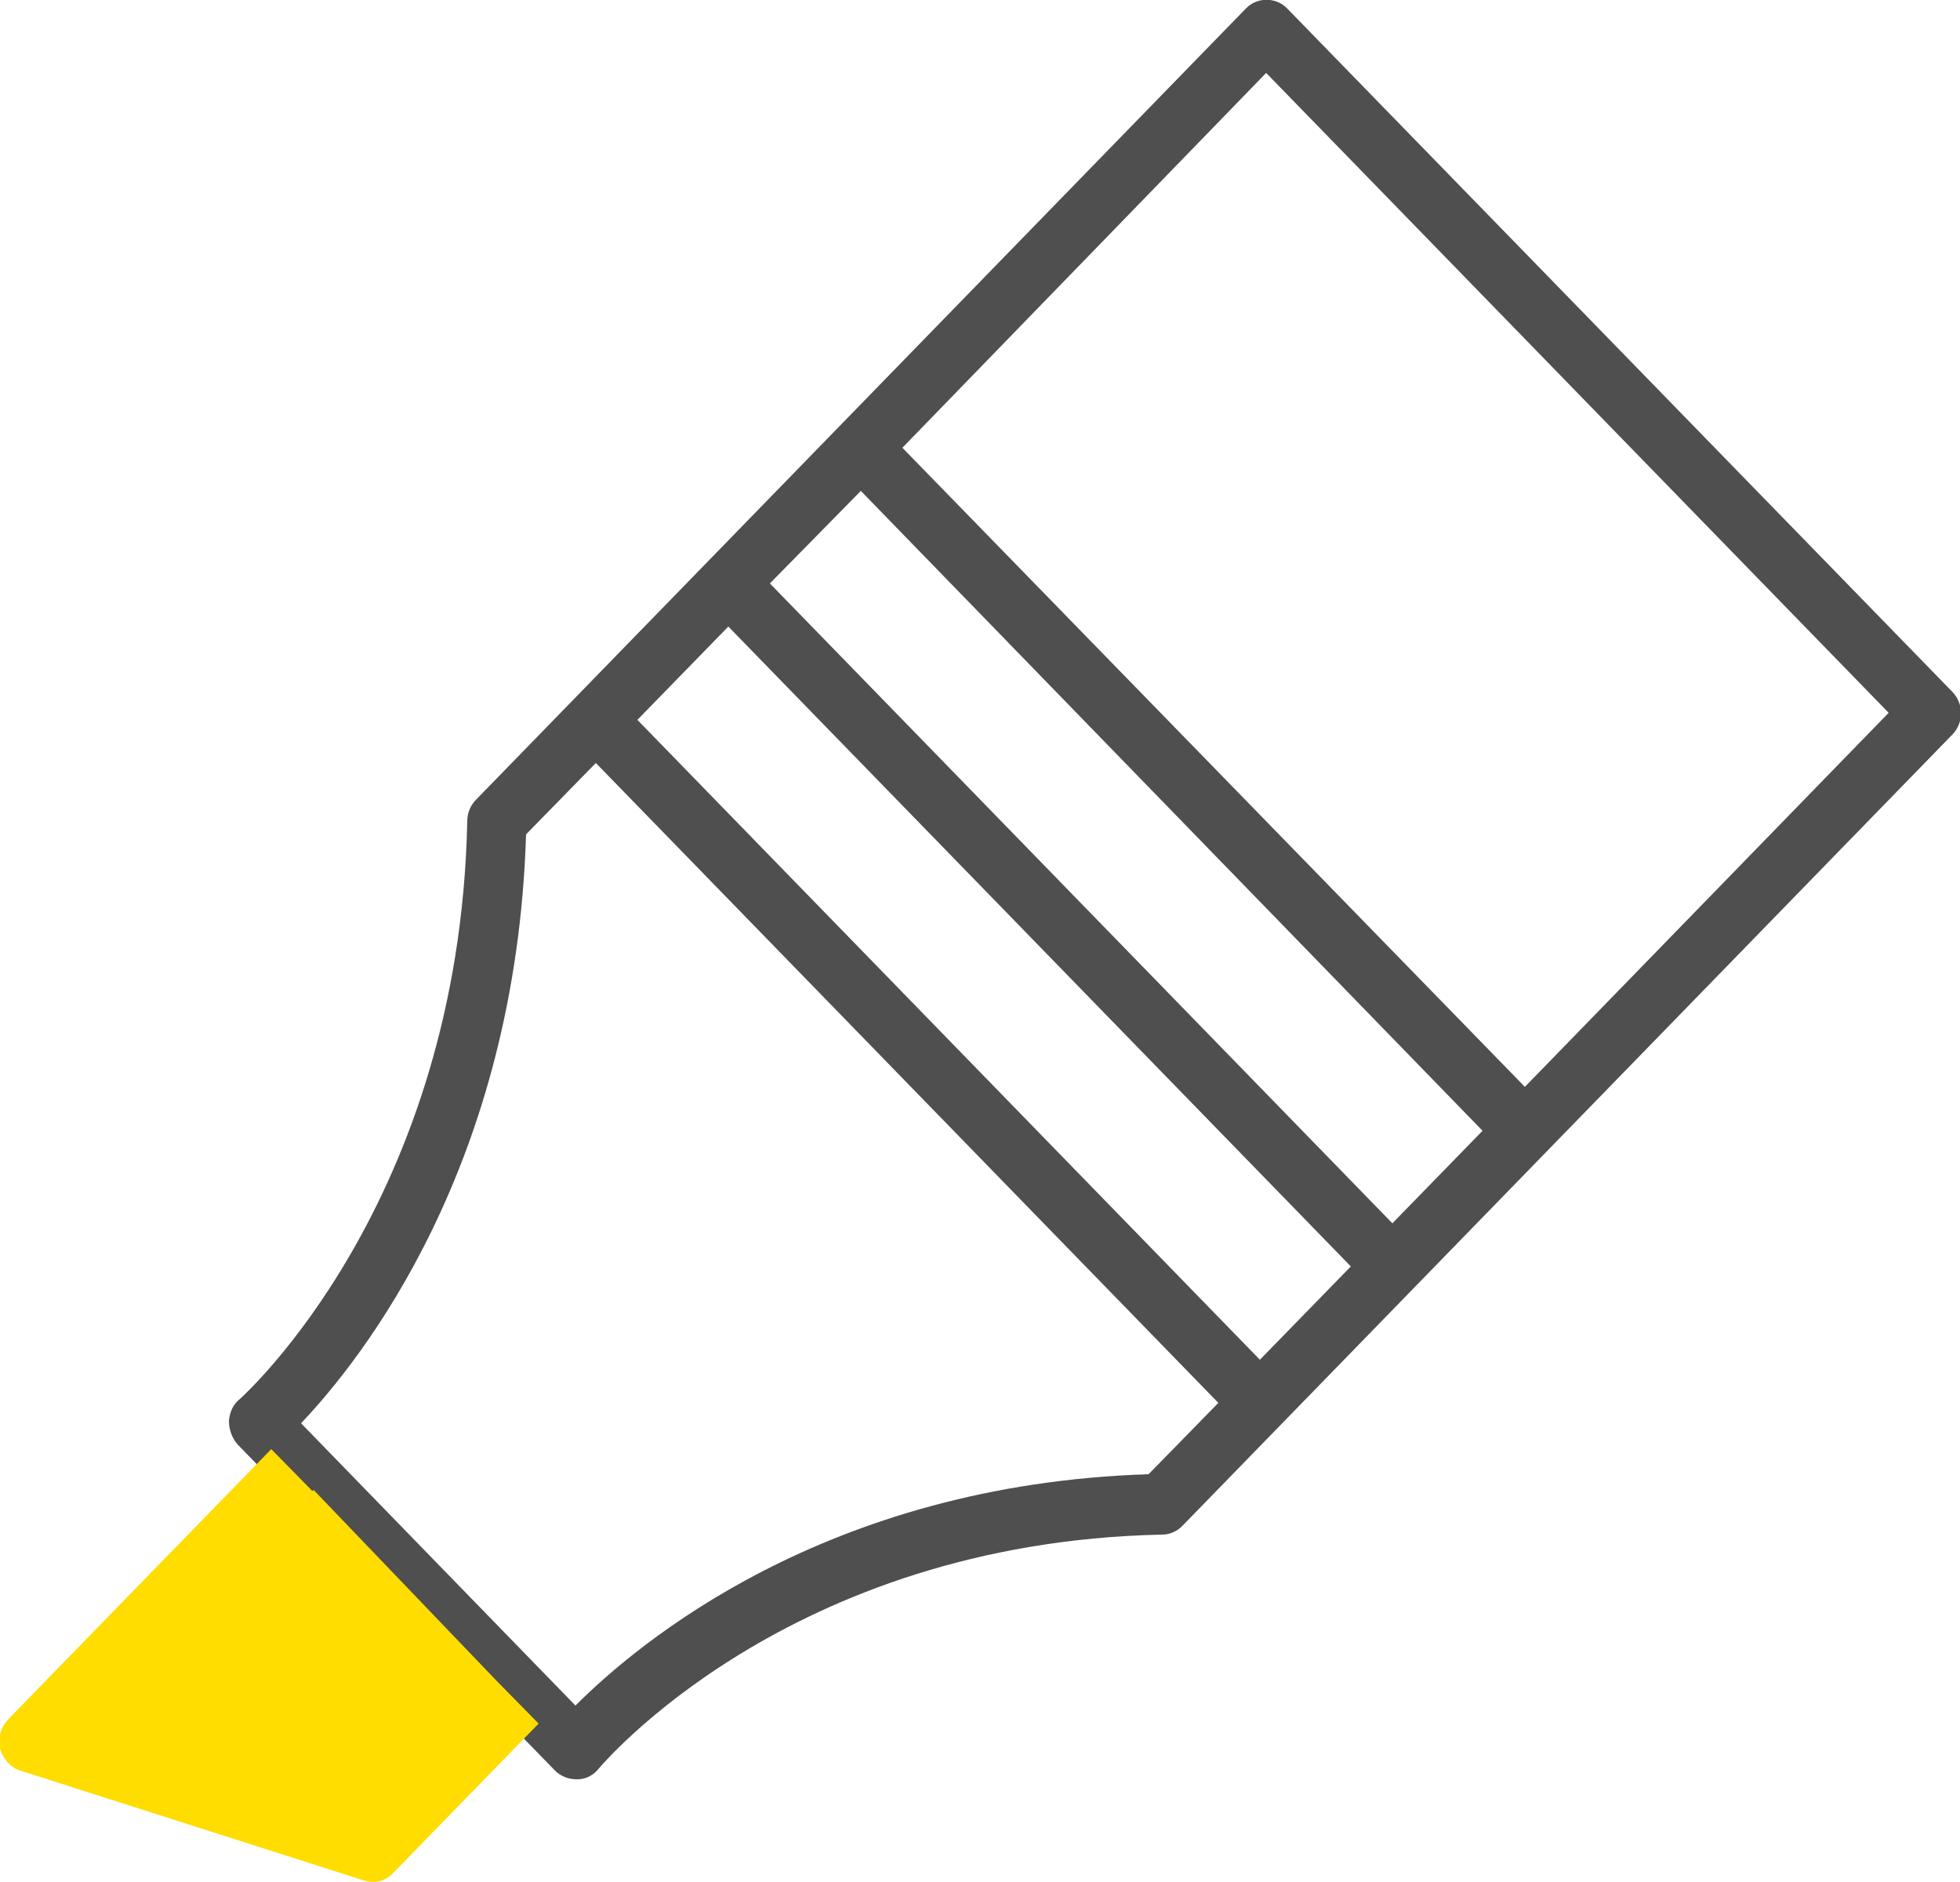
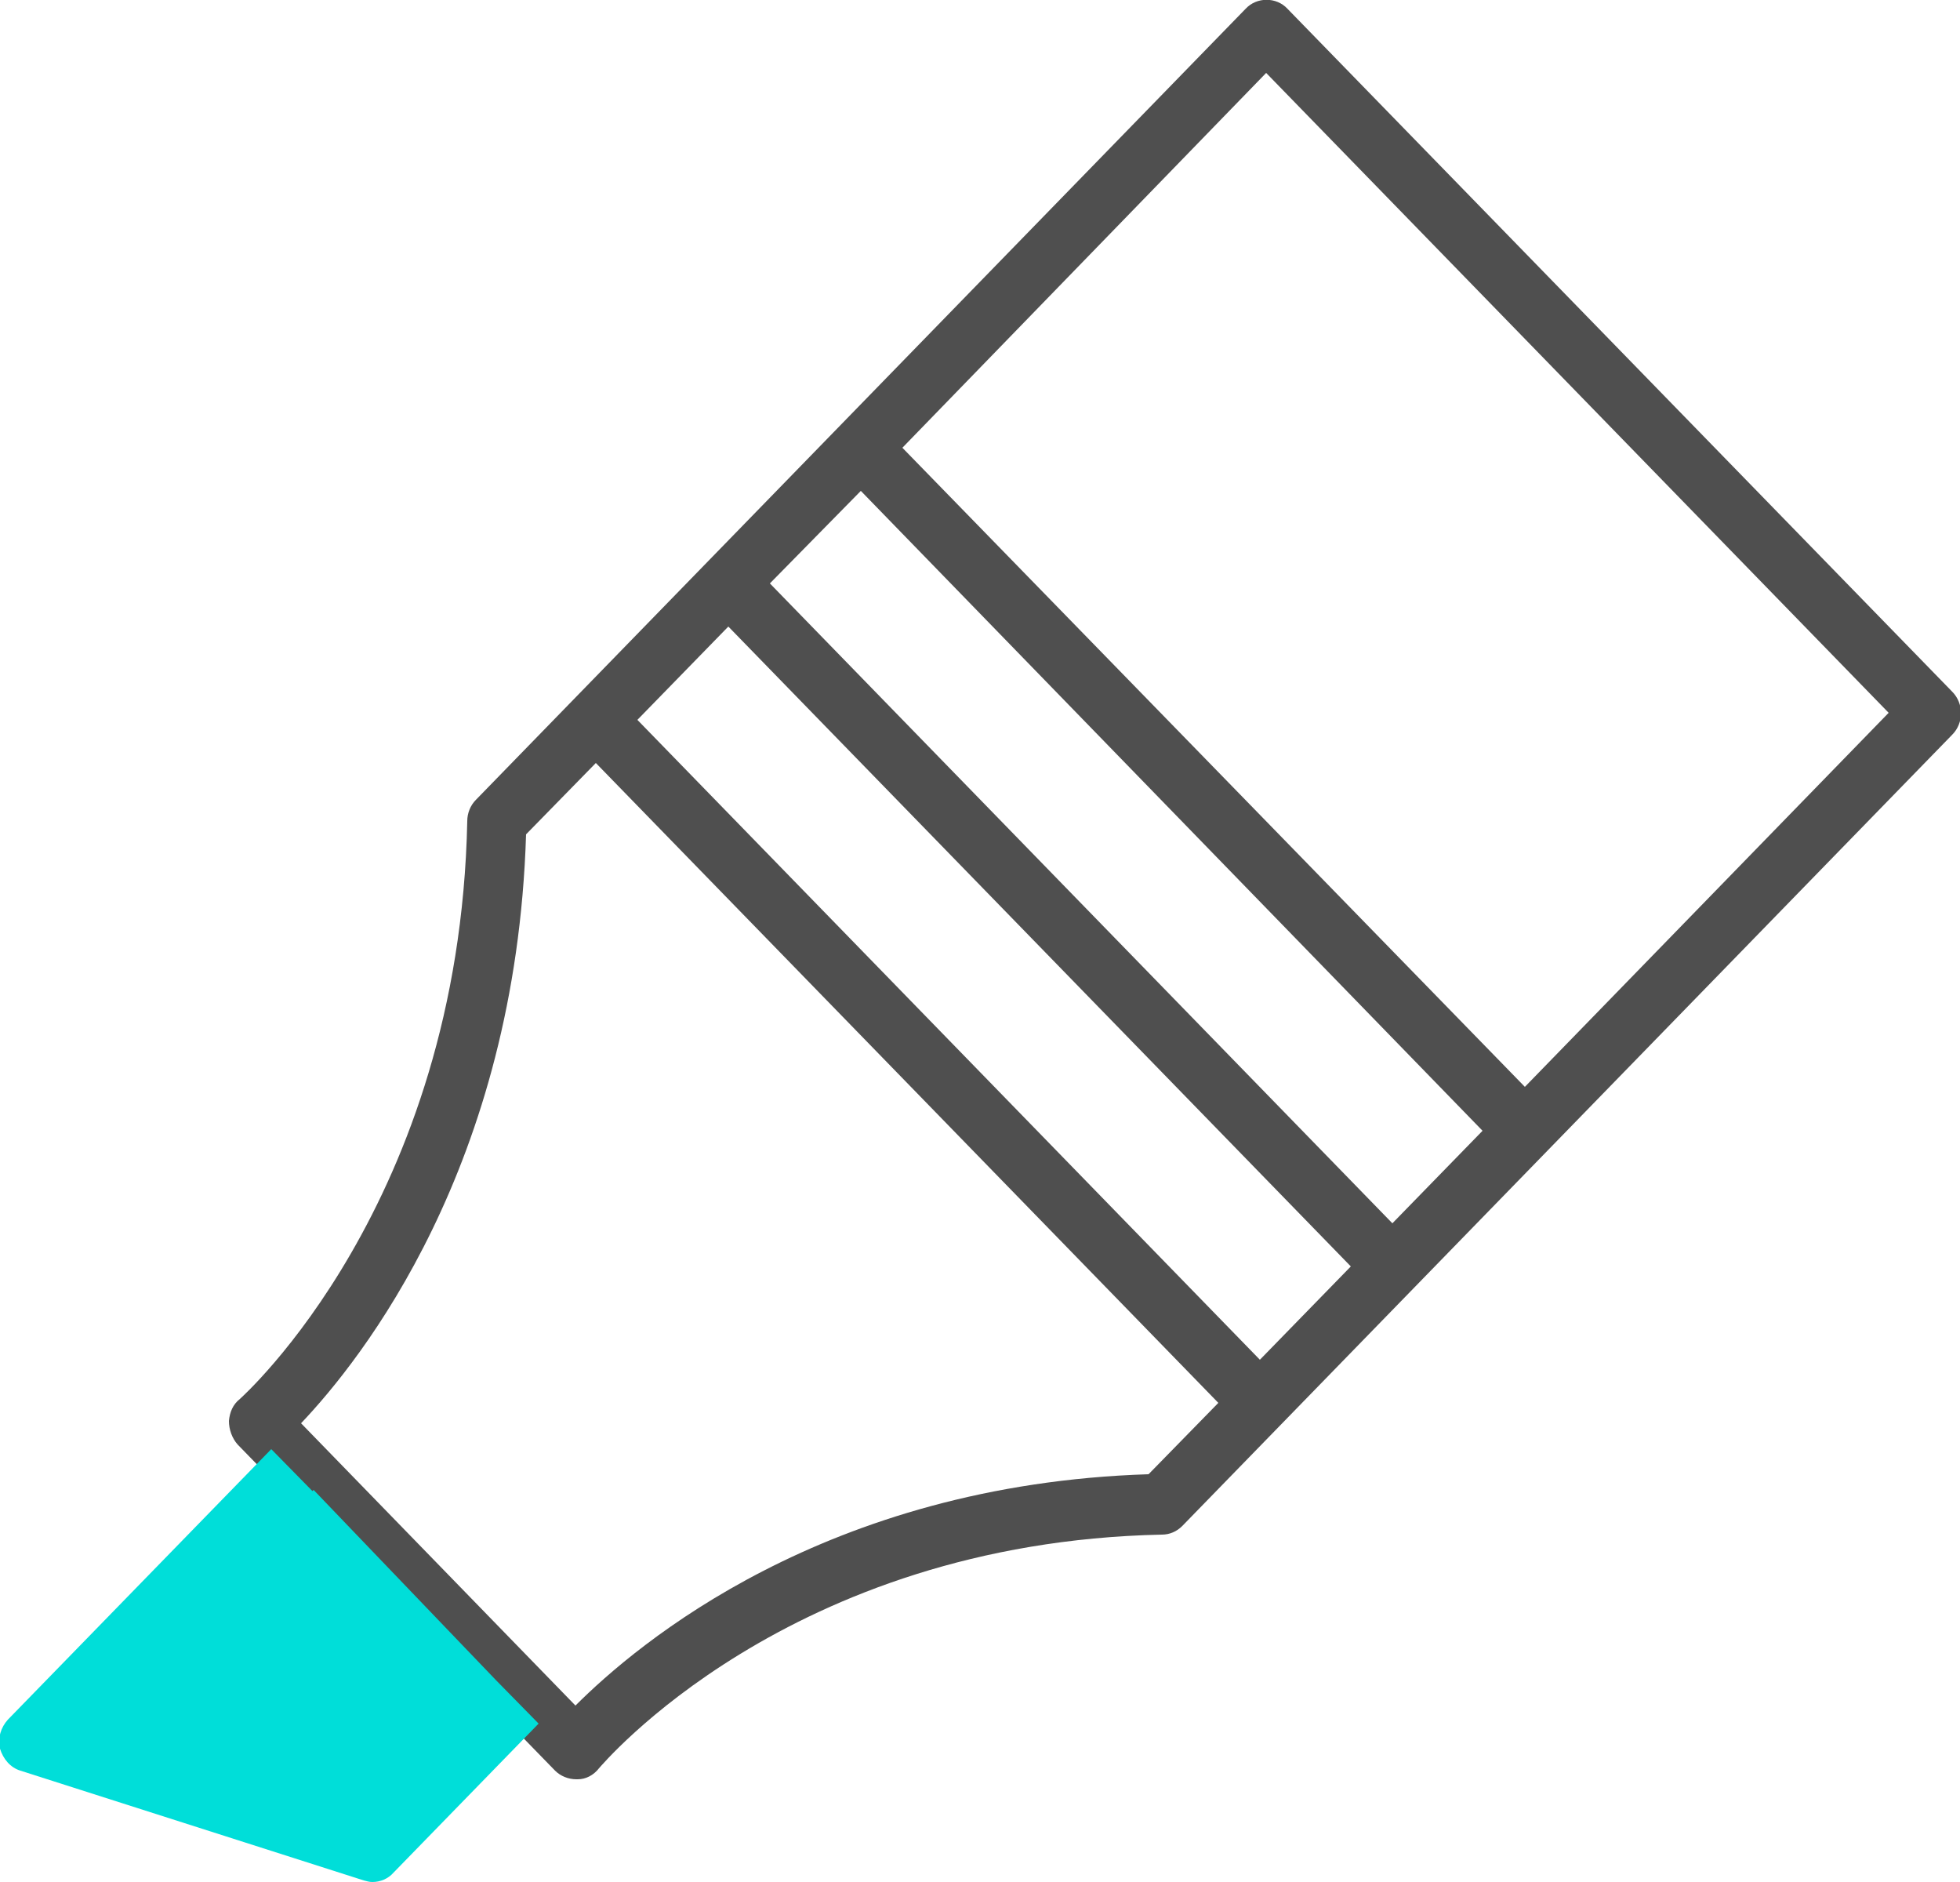
<svg xmlns="http://www.w3.org/2000/svg" width="25px" height="24px" viewBox="0 0 25 24">
  <path fillRule="evenodd" d="M 24.9 9.37C 24.9 9.37 15.08 19.46 15.08 19.46 15.01 19.53 14.92 19.57 14.82 19.57 10.04 19.67 7.66 22.53 7.64 22.55 7.57 22.64 7.47 22.69 7.37 22.69 7.36 22.69 7.36 22.69 7.35 22.69 7.25 22.69 7.15 22.65 7.08 22.58 7.08 22.58 3.03 18.42 3.03 18.42 2.96 18.34 2.92 18.23 2.92 18.12 2.93 18.01 2.97 17.91 3.06 17.84 3.08 17.82 5.86 15.35 5.96 10.47 5.96 10.37 6 10.27 6.07 10.2 6.07 10.2 15.89 0.11 15.89 0.11 16.03-0.04 16.28-0.04 16.42 0.11 16.42 0.11 24.9 8.82 24.9 8.82 25.05 8.97 25.05 9.22 24.9 9.37ZM 6.71 10.64C 6.58 14.87 4.61 17.34 3.84 18.15 3.84 18.15 7.34 21.75 7.34 21.75 8.13 20.96 10.53 18.93 14.65 18.8 14.65 18.8 15.54 17.89 15.54 17.89 15.54 17.89 7.6 9.73 7.6 9.73 7.6 9.73 6.71 10.64 6.71 10.64ZM 8.13 9.18C 8.13 9.18 16.07 17.34 16.07 17.34 16.07 17.34 17.23 16.15 17.23 16.15 17.23 16.15 9.29 7.99 9.29 7.99 9.29 7.99 8.13 9.18 8.13 9.18ZM 9.82 7.44C 9.82 7.44 17.76 15.6 17.76 15.6 17.76 15.6 18.91 14.42 18.91 14.42 18.91 14.42 10.98 6.26 10.98 6.26 10.98 6.26 9.82 7.44 9.82 7.44ZM 16.15 0.93C 16.15 0.93 11.51 5.71 11.51 5.71 11.51 5.71 19.45 13.86 19.45 13.86 19.45 13.86 24.09 9.09 24.09 9.09 24.09 9.09 16.15 0.93 16.15 0.93Z" fill="rgb(79,79,79)" />
-   <path fillRule="evenodd" d="M 4.75 24C 4.71 24 4.68 23.99 4.64 23.98 4.64 23.98 0.26 22.58 0.26 22.58 0.13 22.54 0.04 22.43 0 22.3-0.03 22.16 0.01 22.03 0.1 21.93 0.1 21.93 3.46 18.48 3.46 18.48 3.46 18.48 4 19.03 4 19.03 4 19.03 1.09 22.02 1.09 22.02 1.09 22.02 4 19 4 19 4 19 6.33 21.43 6.33 21.43 6.33 21.43 6.87 21.98 6.87 21.98 6.87 21.98 5.02 23.88 5.02 23.88 4.95 23.96 4.85 24 4.75 24Z" fill="rgb(255,221,0)" />
+   <path fillRule="evenodd" d="M 4.75 24C 4.71 24 4.68 23.99 4.64 23.98 4.64 23.98 0.26 22.58 0.26 22.58 0.13 22.54 0.04 22.43 0 22.3-0.03 22.16 0.01 22.03 0.1 21.93 0.1 21.93 3.46 18.48 3.46 18.48 3.46 18.48 4 19.03 4 19.03 4 19.03 1.09 22.02 1.09 22.02 1.09 22.02 4 19 4 19 4 19 6.33 21.43 6.33 21.43 6.33 21.43 6.87 21.98 6.87 21.98 6.87 21.98 5.02 23.88 5.02 23.88 4.95 23.96 4.85 24 4.75 24Z" fill="rgb(00,222,217)" />
</svg>
